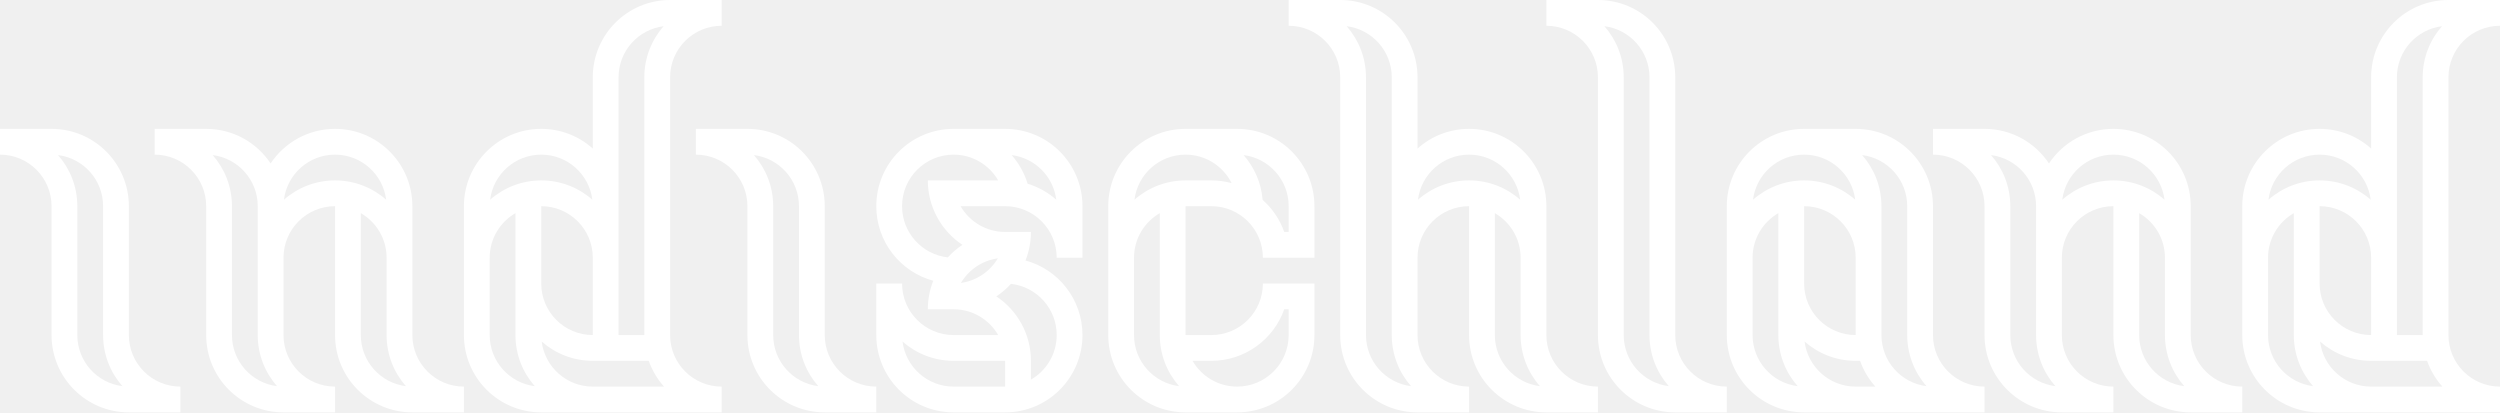
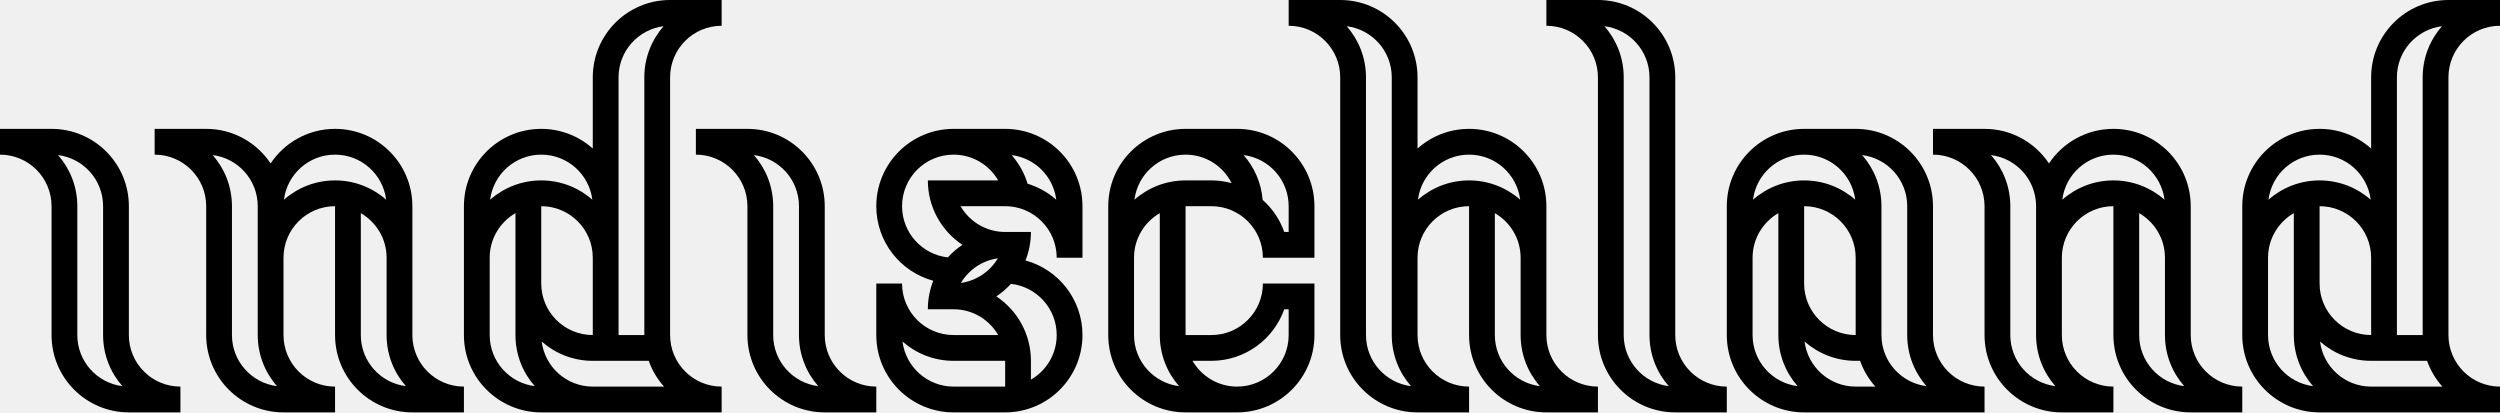
<svg xmlns="http://www.w3.org/2000/svg" id="Layer_1" data-name="Layer 1" viewBox="0 0 970 160">
-   <defs>
-     <style>
-       .cls-1 {
-         fill: #fff;
-       }
-     </style>
-   </defs>
-   <path class="cls-1" d="M320,130v-50c0-16.57-13.43-30-30-30h-20v10c11.05,0,20,8.95,20,20v50c0,16.57,13.43,30,30,30h20v-10c-11.05,0-20-8.95-20-20Zm-20,0v-50c0-7.6-2.83-14.54-7.49-19.83,9.86,1.23,17.49,9.63,17.49,19.83v50c0,7.6,2.83,14.54,7.49,19.83-9.86-1.23-17.49-9.63-17.49-19.83Z" />
-   <path class="cls-1" d="M50,130v-50c0-16.57-13.43-30-30-30H0v10c11.05,0,20,8.95,20,20v50c0,16.57,13.43,30,30,30h20v-10c-11.05,0-20-8.95-20-20Zm-20,0v-50c0-7.6-2.83-14.54-7.49-19.83,9.86,1.23,17.49,9.63,17.49,19.83v50c0,7.6,2.83,14.54,7.49,19.83-9.86-1.23-17.49-9.63-17.49-19.83Z" />
-   <path class="cls-1" d="M650,130V30c0-16.57-13.43-30-30-30h-20V10c11.05,0,20,8.95,20,20v100c0,16.57,13.43,30,30,30h20v-10c-11.05,0-20-8.95-20-20Zm-20,0V30c0-7.6-2.83-14.54-7.49-19.83,9.86,1.23,17.49,9.63,17.49,19.83v100c0,7.6,2.83,14.54,7.49,19.83-9.86-1.23-17.49-9.63-17.49-19.83Z" />
-   <path class="cls-1" d="M390,50h-20c-16.57,0-30,13.43-30,30,0,13.84,9.37,25.48,22.11,28.94-1.36,3.42-2.11,7.15-2.11,11.06h10c7.4,0,13.85,4.03,17.3,10h-17.3c-11.05,0-20-8.95-20-20h-10v20c0,16.57,13.43,30,30,30h20c16.57,0,30-13.43,30-30,0-13.84-9.37-25.48-22.11-28.94,1.36-3.42,2.11-7.15,2.11-11.06h-10c-7.4,0-13.85-4.03-17.3-10h17.3c11.05,0,20,8.95,20,20h10v-20c0-16.57-13.43-30-30-30Zm-17.17,59.78c3.03-5.08,8.23-8.69,14.34-9.55-3.03,5.08-8.23,8.69-14.34,9.55Zm-2.83,40.22c-10.2,0-18.59-7.63-19.83-17.49,5.29,4.66,12.22,7.49,19.83,7.49h20v10h-20Zm40-20c0,7.4-4.03,13.85-10,17.3v-7.3c0-10.44-5.33-19.63-13.42-25,2.08-1.38,3.99-3.02,5.66-4.87,9.99,1.11,17.76,9.58,17.76,19.87Zm-40-60h-10c0,10.44,5.33,19.63,13.42,25-2.08,1.38-3.99,3.02-5.66,4.87-9.99-1.11-17.76-9.58-17.76-19.87,0-11.05,8.95-20,20-20,7.4,0,13.85,4.03,17.3,10h-17.3Zm28.71,1.29c-1.26-4.16-3.4-7.94-6.2-11.12,9.04,1.13,16.19,8.28,17.32,17.32-3.18-2.8-6.95-4.94-11.12-6.2Z" />
-   <path class="cls-1" d="M480,50h-20c-16.57,0-30,13.43-30,30v50c0,16.57,13.43,30,30,30h20c16.57,0,30-13.43,30-30v-20h-20c0,11.05-8.95,20-20,20h-10v-50h10c11.05,0,20,8.95,20,20h20v-20c0-16.57-13.43-30-30-30Zm-10,90c13.06,0,24.17-8.35,28.29-20h1.71v10c0,11.05-8.95,20-20,20-7.4,0-13.85-4.03-17.3-10h7.3Zm-20-10c0,7.6,2.83,14.54,7.49,19.83-9.86-1.23-17.49-9.63-17.49-19.83v-30c0-7.4,4.03-13.85,10-17.3v47.3Zm10-60c-7.6,0-14.54,2.83-19.83,7.49,1.23-9.86,9.63-17.49,19.83-17.49,7.83,0,14.58,4.5,17.87,11.05-2.51-.68-5.14-1.05-7.87-1.05h-10Zm40,20h-1.71c-1.71-4.84-4.63-9.11-8.39-12.45-.54-6.64-3.23-12.66-7.39-17.38,9.86,1.23,17.49,9.63,17.49,19.83v10Z" />
-   <path class="cls-1" d="M160,130v-50c0-16.57-13.43-30-30-30-10.44,0-19.63,5.33-25,13.42-5.37-8.09-14.56-13.42-25-13.42h-20v10c11.05,0,20,8.95,20,20v50c0,16.57,13.43,30,30,30h20v-10c-11.05,0-20-8.95-20-20v-30c0-11.05,8.95-20,20-20v50c0,16.57,13.43,30,30,30h20v-10c-11.05,0-20-8.95-20-20Zm-60,0c0,7.6,2.83,14.54,7.49,19.83-9.86-1.23-17.49-9.63-17.49-19.83v-50c0-7.6-2.83-14.54-7.49-19.83,9.86,1.23,17.49,9.63,17.49,19.83v50Zm10.17-52.51c1.23-9.86,9.63-17.49,19.83-17.49s18.59,7.63,19.83,17.49c-5.29-4.66-12.22-7.49-19.83-7.49s-14.54,2.83-19.83,7.49Zm29.83,52.51v-47.3c5.97,3.46,10,9.9,10,17.3v30c0,7.6,2.83,14.54,7.49,19.83-9.86-1.23-17.49-9.63-17.49-19.83Z" />
-   <path class="cls-1" d="M600,130v-50c0-16.57-13.43-30-30-30-7.69,0-14.69,2.89-20,7.64V30c0-16.57-13.43-30-30-30h-20V10c11.05,0,20,8.95,20,20v100c0,16.57,13.43,30,30,30h20v-10c-11.05,0-20-8.95-20-20v-30c0-11.05,8.95-20,20-20v50c0,16.57,13.43,30,30,30h20v-10c-11.05,0-20-8.95-20-20Zm-60,0c0,7.6,2.83,14.54,7.49,19.83-9.86-1.23-17.49-9.63-17.49-19.83V30c0-7.6-2.83-14.54-7.49-19.83,9.86,1.23,17.49,9.63,17.49,19.83v100Zm10.17-52.51c1.23-9.86,9.63-17.49,19.83-17.49s18.59,7.63,19.83,17.49c-5.29-4.66-12.22-7.49-19.83-7.49s-14.54,2.83-19.83,7.49Zm29.83,52.51v-47.3c5.97,3.46,10,9.9,10,17.3v30c0,7.6,2.83,14.54,7.49,19.83-9.86-1.23-17.49-9.63-17.49-19.83Z" />
-   <path class="cls-1" d="M260,130V30c0-11.05,8.95-20,20-20V0h-20c-16.57,0-30,13.43-30,30v27.64c-5.31-4.75-12.31-7.64-20-7.64-16.57,0-30,13.43-30,30v50c0,16.57,13.43,30,30,30h70v-10c-11.05,0-20-8.95-20-20Zm-2.51-119.83c-4.66,5.29-7.49,12.22-7.49,19.83v100h-10V30c0-10.2,7.63-18.59,17.49-19.83Zm-47.49,69.83c11.05,0,20,8.95,20,20v30c-11.05,0-20-8.95-20-20v-30Zm0-20c10.2,0,18.59,7.63,19.83,17.49-5.29-4.66-12.22-7.49-19.83-7.49s-14.54,2.83-19.83,7.49c1.23-9.86,9.63-17.49,19.83-17.49Zm-20,70v-30c0-7.4,4.03-13.85,10-17.3v47.3c0,7.6,2.83,14.54,7.49,19.83-9.86-1.23-17.49-9.63-17.49-19.83Zm40,20c-10.2,0-18.59-7.63-19.83-17.49,5.29,4.66,12.22,7.49,19.83,7.49h21.71c1.32,3.73,3.35,7.11,5.93,10h-27.64Z" />
-   <path class="cls-1" d="M850,130v-50c0-16.57-13.43-30-30-30-10.44,0-19.63,5.33-25,13.42-5.37-8.09-14.56-13.42-25-13.42h-20v10c11.05,0,20,8.95,20,20v50c0,16.57,13.43,30,30,30h20v-10c-11.05,0-20-8.95-20-20v-30c0-11.05,8.95-20,20-20v50c0,16.57,13.43,30,30,30h20v-10c-11.05,0-20-8.95-20-20Zm-60,0c0,7.6,2.83,14.54,7.49,19.83-9.86-1.23-17.49-9.63-17.49-19.83v-50c0-7.6-2.83-14.54-7.49-19.83,9.86,1.23,17.49,9.63,17.49,19.83v50Zm10.17-52.51c1.23-9.86,9.63-17.49,19.83-17.49s18.59,7.63,19.83,17.49c-5.29-4.66-12.22-7.49-19.83-7.49s-14.54,2.83-19.83,7.49Zm29.83,52.51v-47.3c5.97,3.46,10,9.9,10,17.3v30c0,7.6,2.83,14.54,7.49,19.83-9.86-1.23-17.49-9.63-17.49-19.83Z" />
-   <path class="cls-1" d="M970,10V0h-20c-16.57,0-30,13.43-30,30v27.64c-5.31-4.75-12.31-7.64-20-7.64-16.57,0-30,13.43-30,30v50c0,16.57,13.43,30,30,30h70v-10c-11.05,0-20-8.95-20-20V30c0-11.05,8.95-20,20-20Zm-50,120c-11.05,0-20-8.95-20-20v-30c11.05,0,20,8.95,20,20v30Zm-20-70c10.2,0,18.59,7.63,19.83,17.49-5.29-4.66-12.22-7.49-19.83-7.49s-14.54,2.83-19.83,7.49c1.23-9.86,9.63-17.49,19.83-17.49Zm-20,70v-30c0-7.4,4.03-13.85,10-17.3v47.3c0,7.6,2.83,14.54,7.49,19.83-9.86-1.23-17.49-9.63-17.49-19.83Zm20.17,2.51c5.29,4.66,12.22,7.49,19.83,7.49h21.71c1.32,3.73,3.35,7.11,5.93,10h-27.64c-10.2,0-18.59-7.63-19.83-17.49Zm39.83-2.51h-10V30c0-10.2,7.63-18.59,17.49-19.83-4.66,5.29-7.49,12.22-7.49,19.83v100Z" />
-   <path class="cls-1" d="M750,130v-50c0-16.57-13.43-30-30-30h-20c-16.57,0-30,13.43-30,30v50c0,16.57,13.43,30,30,30h70v-10c-11.05,0-20-8.95-20-20Zm-10-50v50c0,7.6,2.83,14.54,7.49,19.83-9.86-1.23-17.49-9.63-17.49-19.83v-50c0-7.6-2.83-14.54-7.49-19.83,9.86,1.23,17.49,9.63,17.49,19.83Zm-40,0c11.05,0,20,8.95,20,20v30c-11.05,0-20-8.95-20-20v-30Zm0-20c10.2,0,18.59,7.63,19.83,17.49-5.29-4.66-12.22-7.49-19.83-7.49s-14.54,2.83-19.83,7.49c1.23-9.86,9.63-17.49,19.83-17.49Zm-20,70v-30c0-7.4,4.03-13.85,10-17.3v47.3c0,7.6,2.83,14.54,7.49,19.83-9.86-1.23-17.49-9.63-17.49-19.83Zm20.17,2.51c5.29,4.66,12.22,7.49,19.83,7.49h1.71c1.32,3.73,3.35,7.11,5.93,10h-7.64c-10.2,0-18.59-7.63-19.83-17.49Z" />
+   <path d="M320,130v-50c0-16.57-13.43-30-30-30h-20v10c11.05,0,20,8.95,20,20v50c0,16.57,13.43,30,30,30h20v-10c-11.05,0-20-8.95-20-20Zm-20,0v-50c0-7.6-2.83-14.54-7.49-19.83,9.86,1.23,17.49,9.63,17.49,19.83v50c0,7.6,2.83,14.54,7.49,19.83-9.86-1.23-17.49-9.63-17.49-19.83Z" />
+   <path d="M50,130v-50c0-16.57-13.43-30-30-30H0v10c11.05,0,20,8.95,20,20v50c0,16.57,13.43,30,30,30h20v-10c-11.05,0-20-8.95-20-20Zm-20,0v-50c0-7.6-2.83-14.54-7.49-19.83,9.86,1.23,17.49,9.63,17.49,19.83v50c0,7.6,2.83,14.54,7.49,19.83-9.86-1.23-17.49-9.63-17.49-19.83Z" />
+   <path d="M650,130V30c0-16.57-13.43-30-30-30h-20V10c11.05,0,20,8.95,20,20v100c0,16.57,13.43,30,30,30h20v-10c-11.05,0-20-8.95-20-20Zm-20,0V30c0-7.6-2.83-14.54-7.49-19.83,9.86,1.23,17.49,9.63,17.49,19.83v100c0,7.6,2.83,14.54,7.49,19.83-9.86-1.23-17.49-9.63-17.49-19.83Z" />
+   <path d="M390,50h-20c-16.57,0-30,13.43-30,30,0,13.84,9.37,25.48,22.11,28.94-1.36,3.42-2.11,7.15-2.11,11.06h10c7.4,0,13.85,4.03,17.3,10h-17.3c-11.05,0-20-8.95-20-20h-10v20c0,16.57,13.43,30,30,30h20c16.57,0,30-13.43,30-30,0-13.84-9.37-25.48-22.11-28.94,1.36-3.42,2.11-7.15,2.11-11.06h-10c-7.4,0-13.85-4.03-17.3-10h17.3c11.05,0,20,8.95,20,20h10v-20c0-16.57-13.43-30-30-30Zm-17.17,59.78c3.03-5.08,8.23-8.69,14.34-9.55-3.03,5.08-8.23,8.69-14.34,9.55Zm-2.83,40.22c-10.2,0-18.59-7.63-19.83-17.49,5.29,4.66,12.22,7.49,19.83,7.49h20v10h-20Zm40-20c0,7.4-4.03,13.85-10,17.3v-7.3c0-10.44-5.33-19.63-13.42-25,2.08-1.38,3.99-3.02,5.66-4.87,9.99,1.11,17.76,9.58,17.76,19.87Zm-40-60h-10c0,10.44,5.33,19.63,13.42,25-2.08,1.38-3.99,3.02-5.66,4.87-9.99-1.11-17.76-9.58-17.76-19.87,0-11.05,8.95-20,20-20,7.4,0,13.85,4.03,17.3,10h-17.3Zm28.71,1.29c-1.26-4.16-3.4-7.94-6.2-11.12,9.04,1.13,16.19,8.28,17.32,17.32-3.18-2.8-6.95-4.94-11.12-6.2Z" />
+   <path d="M480,50h-20c-16.57,0-30,13.43-30,30v50c0,16.57,13.43,30,30,30h20c16.57,0,30-13.43,30-30v-20h-20c0,11.05-8.95,20-20,20h-10v-50h10c11.05,0,20,8.95,20,20h20v-20c0-16.57-13.43-30-30-30Zm-10,90c13.06,0,24.17-8.35,28.29-20h1.71v10c0,11.05-8.95,20-20,20-7.4,0-13.85-4.03-17.3-10h7.3Zm-20-10c0,7.6,2.83,14.54,7.49,19.83-9.86-1.23-17.49-9.63-17.49-19.83v-30c0-7.4,4.03-13.85,10-17.3v47.3Zm10-60c-7.6,0-14.54,2.83-19.83,7.49,1.23-9.86,9.63-17.49,19.83-17.49,7.83,0,14.58,4.5,17.87,11.05-2.51-.68-5.14-1.05-7.87-1.05h-10Zm40,20h-1.71c-1.71-4.84-4.63-9.11-8.39-12.45-.54-6.64-3.23-12.66-7.39-17.38,9.86,1.23,17.49,9.63,17.49,19.83v10Z" />
+   <path d="M160,130v-50c0-16.57-13.43-30-30-30-10.44,0-19.63,5.33-25,13.42-5.37-8.09-14.56-13.42-25-13.42h-20v10c11.05,0,20,8.95,20,20v50c0,16.57,13.43,30,30,30h20v-10c-11.05,0-20-8.95-20-20v-30c0-11.05,8.95-20,20-20v50c0,16.57,13.43,30,30,30h20v-10c-11.05,0-20-8.95-20-20Zm-60,0c0,7.6,2.83,14.54,7.49,19.83-9.86-1.23-17.49-9.63-17.49-19.83v-50c0-7.6-2.83-14.54-7.49-19.83,9.86,1.23,17.49,9.63,17.49,19.83v50Zm10.17-52.51c1.23-9.86,9.63-17.49,19.83-17.49s18.59,7.63,19.83,17.49c-5.29-4.66-12.22-7.49-19.83-7.49s-14.54,2.83-19.83,7.49Zm29.83,52.51v-47.3c5.97,3.46,10,9.9,10,17.3v30c0,7.6,2.83,14.54,7.49,19.83-9.86-1.23-17.49-9.63-17.49-19.83Z" />
+   <path d="M600,130v-50c0-16.57-13.43-30-30-30-7.69,0-14.69,2.89-20,7.64V30c0-16.57-13.43-30-30-30h-20V10c11.05,0,20,8.95,20,20v100c0,16.57,13.43,30,30,30h20v-10c-11.05,0-20-8.95-20-20v-30c0-11.05,8.95-20,20-20v50c0,16.57,13.43,30,30,30h20v-10c-11.05,0-20-8.95-20-20Zm-60,0c0,7.6,2.83,14.54,7.49,19.83-9.86-1.23-17.49-9.63-17.49-19.83V30c0-7.6-2.83-14.54-7.49-19.83,9.86,1.23,17.49,9.63,17.49,19.83v100Zm10.17-52.51c1.23-9.86,9.63-17.49,19.83-17.49s18.59,7.63,19.83,17.49c-5.29-4.66-12.22-7.49-19.83-7.49s-14.54,2.83-19.83,7.49Zm29.83,52.51v-47.3c5.97,3.46,10,9.9,10,17.3v30c0,7.6,2.83,14.54,7.49,19.83-9.86-1.23-17.49-9.63-17.49-19.83Z" />
+   <path d="M260,130V30c0-11.05,8.95-20,20-20V0h-20c-16.57,0-30,13.43-30,30v27.64c-5.31-4.75-12.31-7.64-20-7.64-16.57,0-30,13.43-30,30v50c0,16.57,13.43,30,30,30h70v-10c-11.05,0-20-8.95-20-20Zm-2.51-119.83c-4.66,5.29-7.49,12.22-7.49,19.83v100h-10V30c0-10.2,7.63-18.59,17.49-19.83Zm-47.49,69.83c11.05,0,20,8.95,20,20v30c-11.05,0-20-8.95-20-20v-30Zm0-20c10.2,0,18.59,7.63,19.83,17.49-5.29-4.66-12.22-7.49-19.83-7.49s-14.54,2.83-19.83,7.49c1.23-9.86,9.63-17.49,19.83-17.49Zm-20,70v-30c0-7.4,4.03-13.85,10-17.3v47.3c0,7.6,2.83,14.54,7.49,19.83-9.86-1.23-17.49-9.63-17.49-19.83Zm40,20c-10.2,0-18.59-7.63-19.83-17.49,5.29,4.66,12.22,7.49,19.83,7.49h21.71c1.32,3.73,3.35,7.11,5.93,10h-27.64Z" />
+   <path d="M850,130v-50c0-16.57-13.43-30-30-30-10.44,0-19.63,5.33-25,13.42-5.37-8.09-14.56-13.42-25-13.42h-20v10c11.05,0,20,8.95,20,20v50c0,16.57,13.43,30,30,30h20v-10c-11.05,0-20-8.95-20-20v-30c0-11.05,8.95-20,20-20v50c0,16.57,13.43,30,30,30h20v-10c-11.05,0-20-8.95-20-20Zm-60,0c0,7.6,2.83,14.54,7.49,19.83-9.86-1.23-17.49-9.63-17.49-19.83v-50c0-7.6-2.83-14.54-7.49-19.83,9.86,1.23,17.49,9.63,17.49,19.83v50Zm10.17-52.51c1.23-9.86,9.63-17.49,19.83-17.49s18.59,7.63,19.83,17.49c-5.29-4.66-12.22-7.49-19.83-7.49s-14.54,2.83-19.83,7.49Zm29.83,52.51v-47.3c5.97,3.46,10,9.9,10,17.3v30c0,7.6,2.83,14.54,7.49,19.83-9.86-1.23-17.49-9.63-17.49-19.83Z" />
+   <path d="M970,10V0h-20c-16.57,0-30,13.43-30,30v27.64c-5.31-4.75-12.31-7.64-20-7.64-16.57,0-30,13.43-30,30v50c0,16.57,13.43,30,30,30h70v-10c-11.05,0-20-8.95-20-20V30c0-11.05,8.95-20,20-20Zm-50,120c-11.05,0-20-8.95-20-20v-30c11.05,0,20,8.95,20,20v30Zm-20-70c10.2,0,18.59,7.63,19.83,17.49-5.29-4.66-12.22-7.49-19.83-7.49s-14.54,2.83-19.83,7.49c1.23-9.86,9.63-17.49,19.83-17.49Zm-20,70v-30c0-7.4,4.03-13.85,10-17.3v47.3c0,7.6,2.83,14.54,7.49,19.83-9.86-1.23-17.49-9.63-17.49-19.83Zm20.17,2.51c5.29,4.66,12.22,7.49,19.83,7.49h21.71c1.32,3.73,3.35,7.11,5.93,10h-27.64c-10.2,0-18.59-7.63-19.83-17.49Zm39.83-2.51h-10V30c0-10.2,7.63-18.59,17.49-19.83-4.66,5.29-7.49,12.22-7.49,19.83v100Z" />
+   <path d="M750,130v-50c0-16.57-13.43-30-30-30h-20c-16.57,0-30,13.43-30,30v50c0,16.57,13.43,30,30,30h70v-10c-11.05,0-20-8.95-20-20Zm-10-50v50c0,7.6,2.83,14.54,7.49,19.83-9.86-1.23-17.49-9.63-17.49-19.83v-50c0-7.6-2.83-14.54-7.49-19.83,9.86,1.23,17.49,9.63,17.49,19.83Zm-40,0c11.05,0,20,8.95,20,20v30c-11.05,0-20-8.95-20-20v-30Zm0-20c10.2,0,18.59,7.63,19.83,17.49-5.29-4.66-12.22-7.49-19.83-7.49s-14.54,2.83-19.83,7.49c1.23-9.86,9.63-17.49,19.83-17.49Zm-20,70v-30c0-7.4,4.03-13.85,10-17.3v47.3c0,7.6,2.83,14.54,7.49,19.83-9.86-1.23-17.49-9.63-17.49-19.83Zm20.17,2.51c5.29,4.66,12.22,7.49,19.83,7.49h1.71c1.32,3.73,3.35,7.11,5.93,10h-7.64c-10.2,0-18.59-7.63-19.83-17.49Z" />
</svg>
